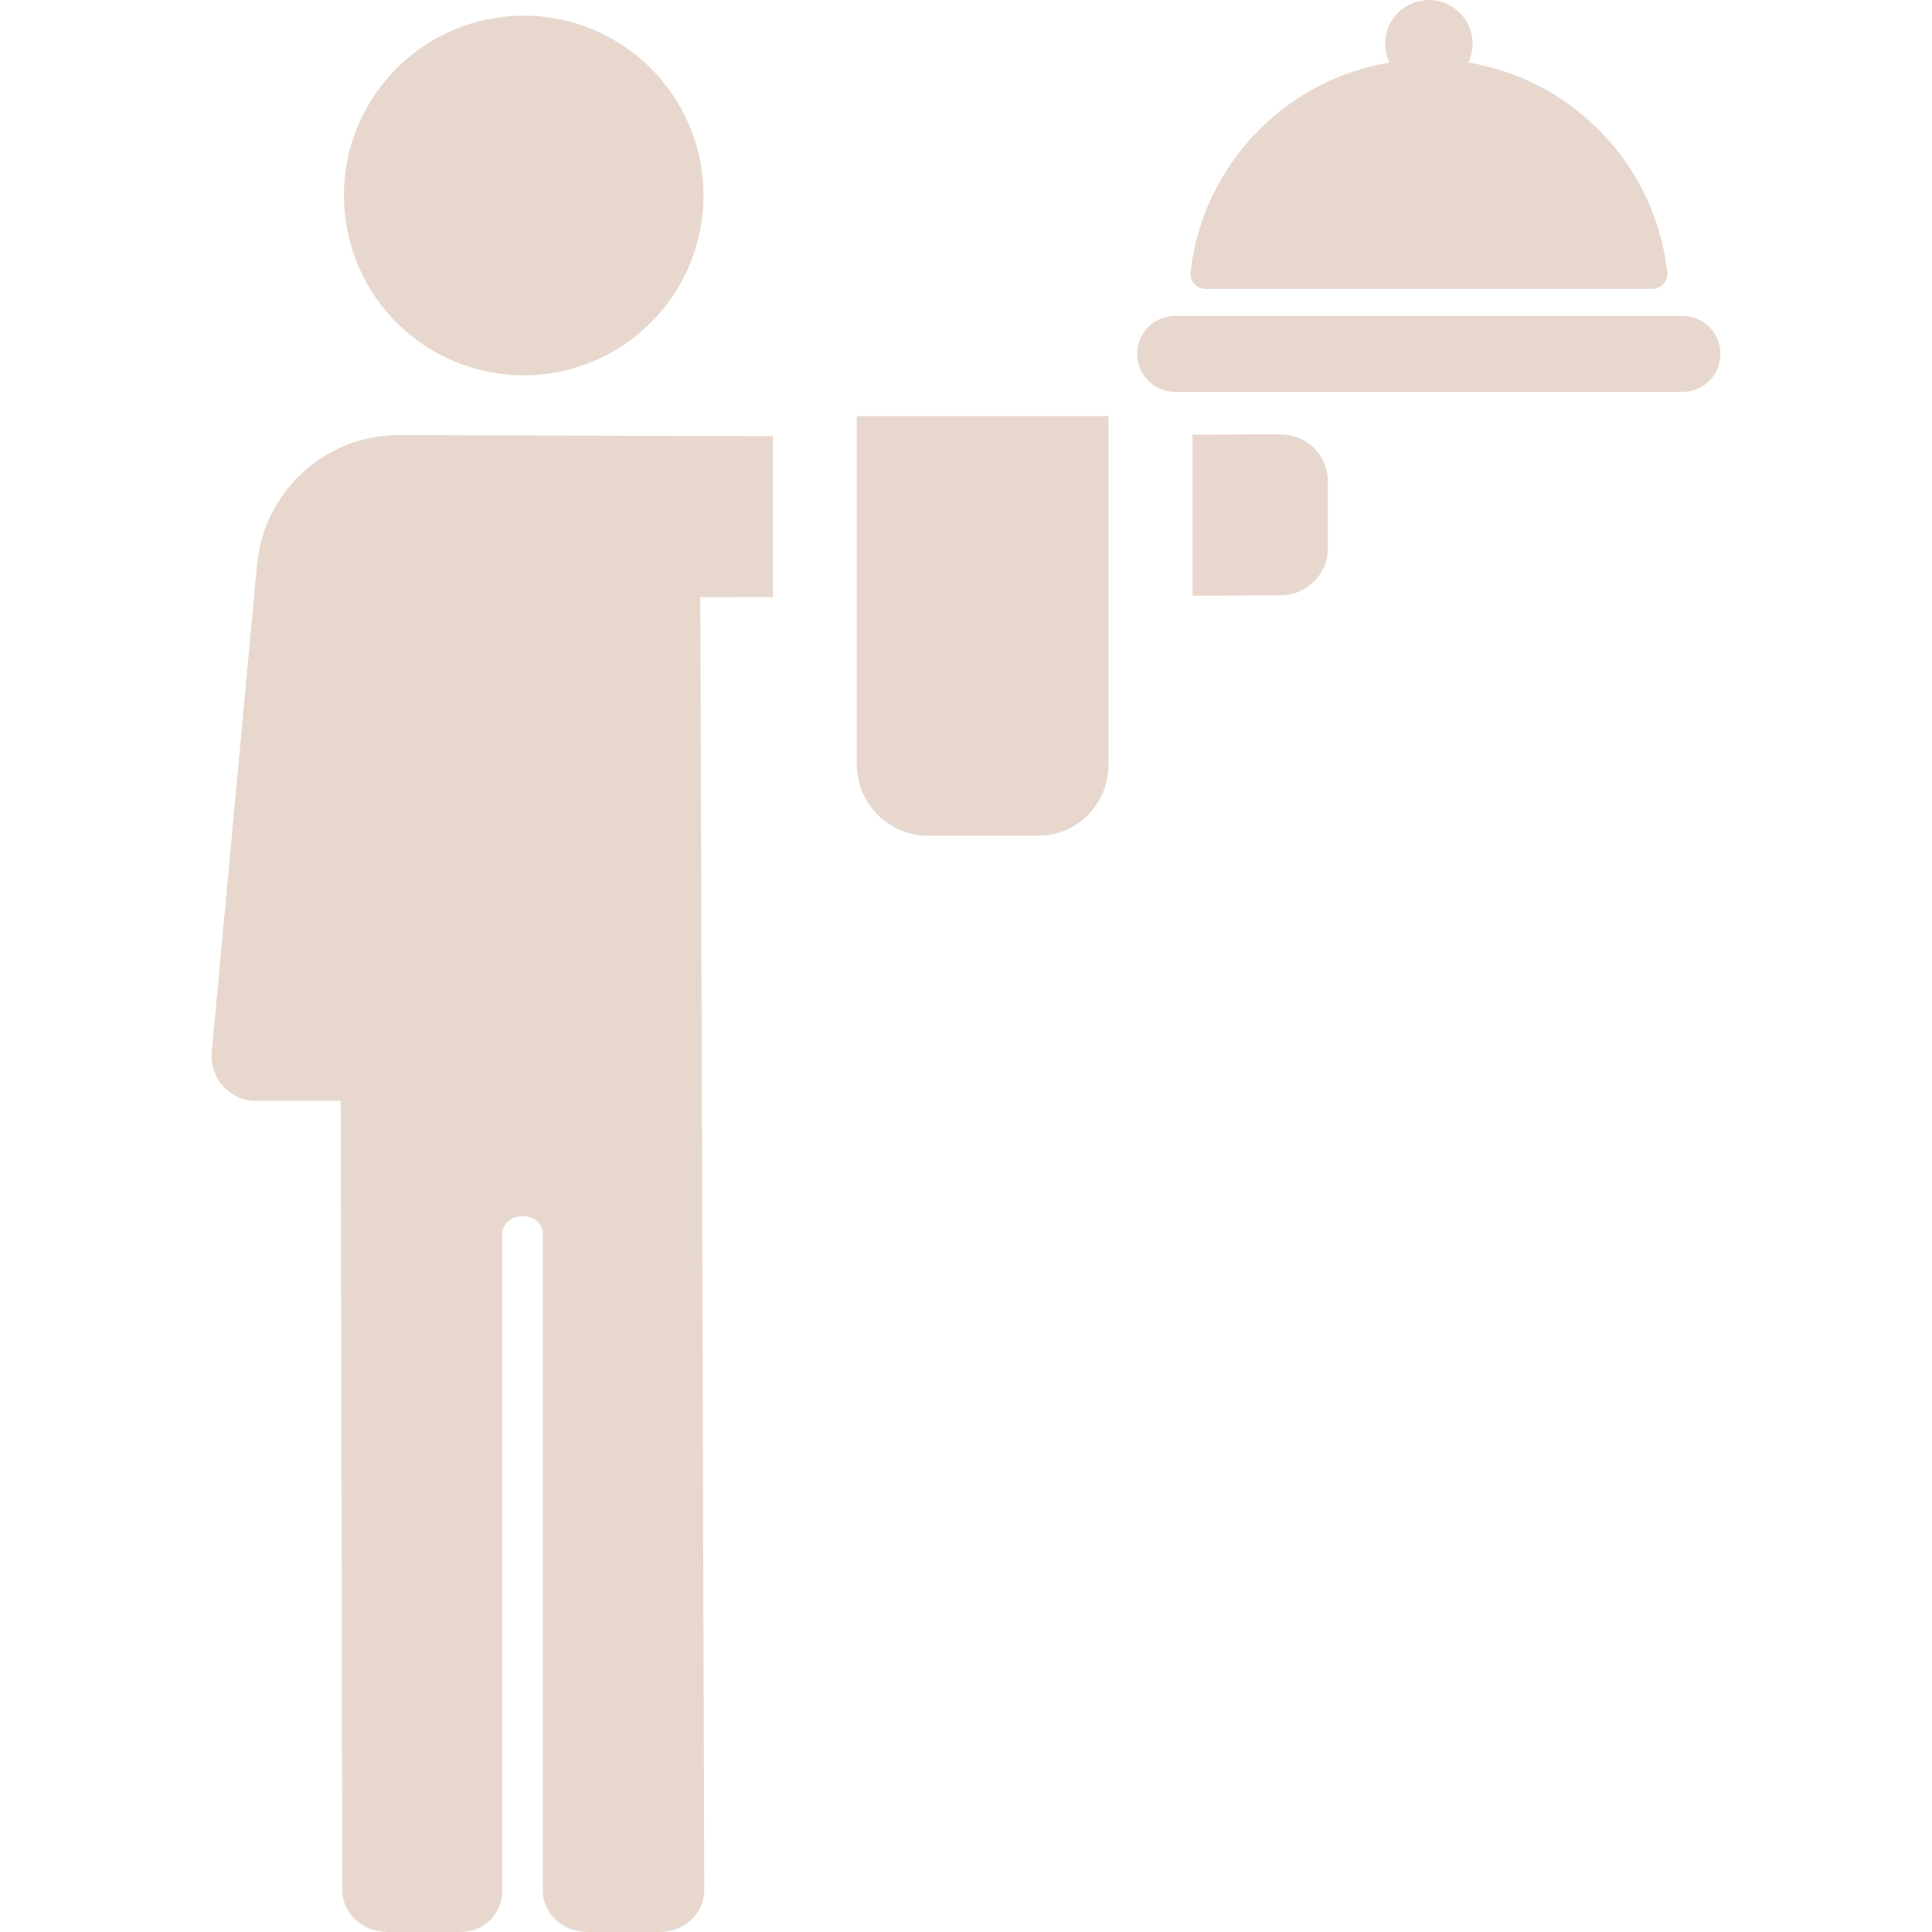
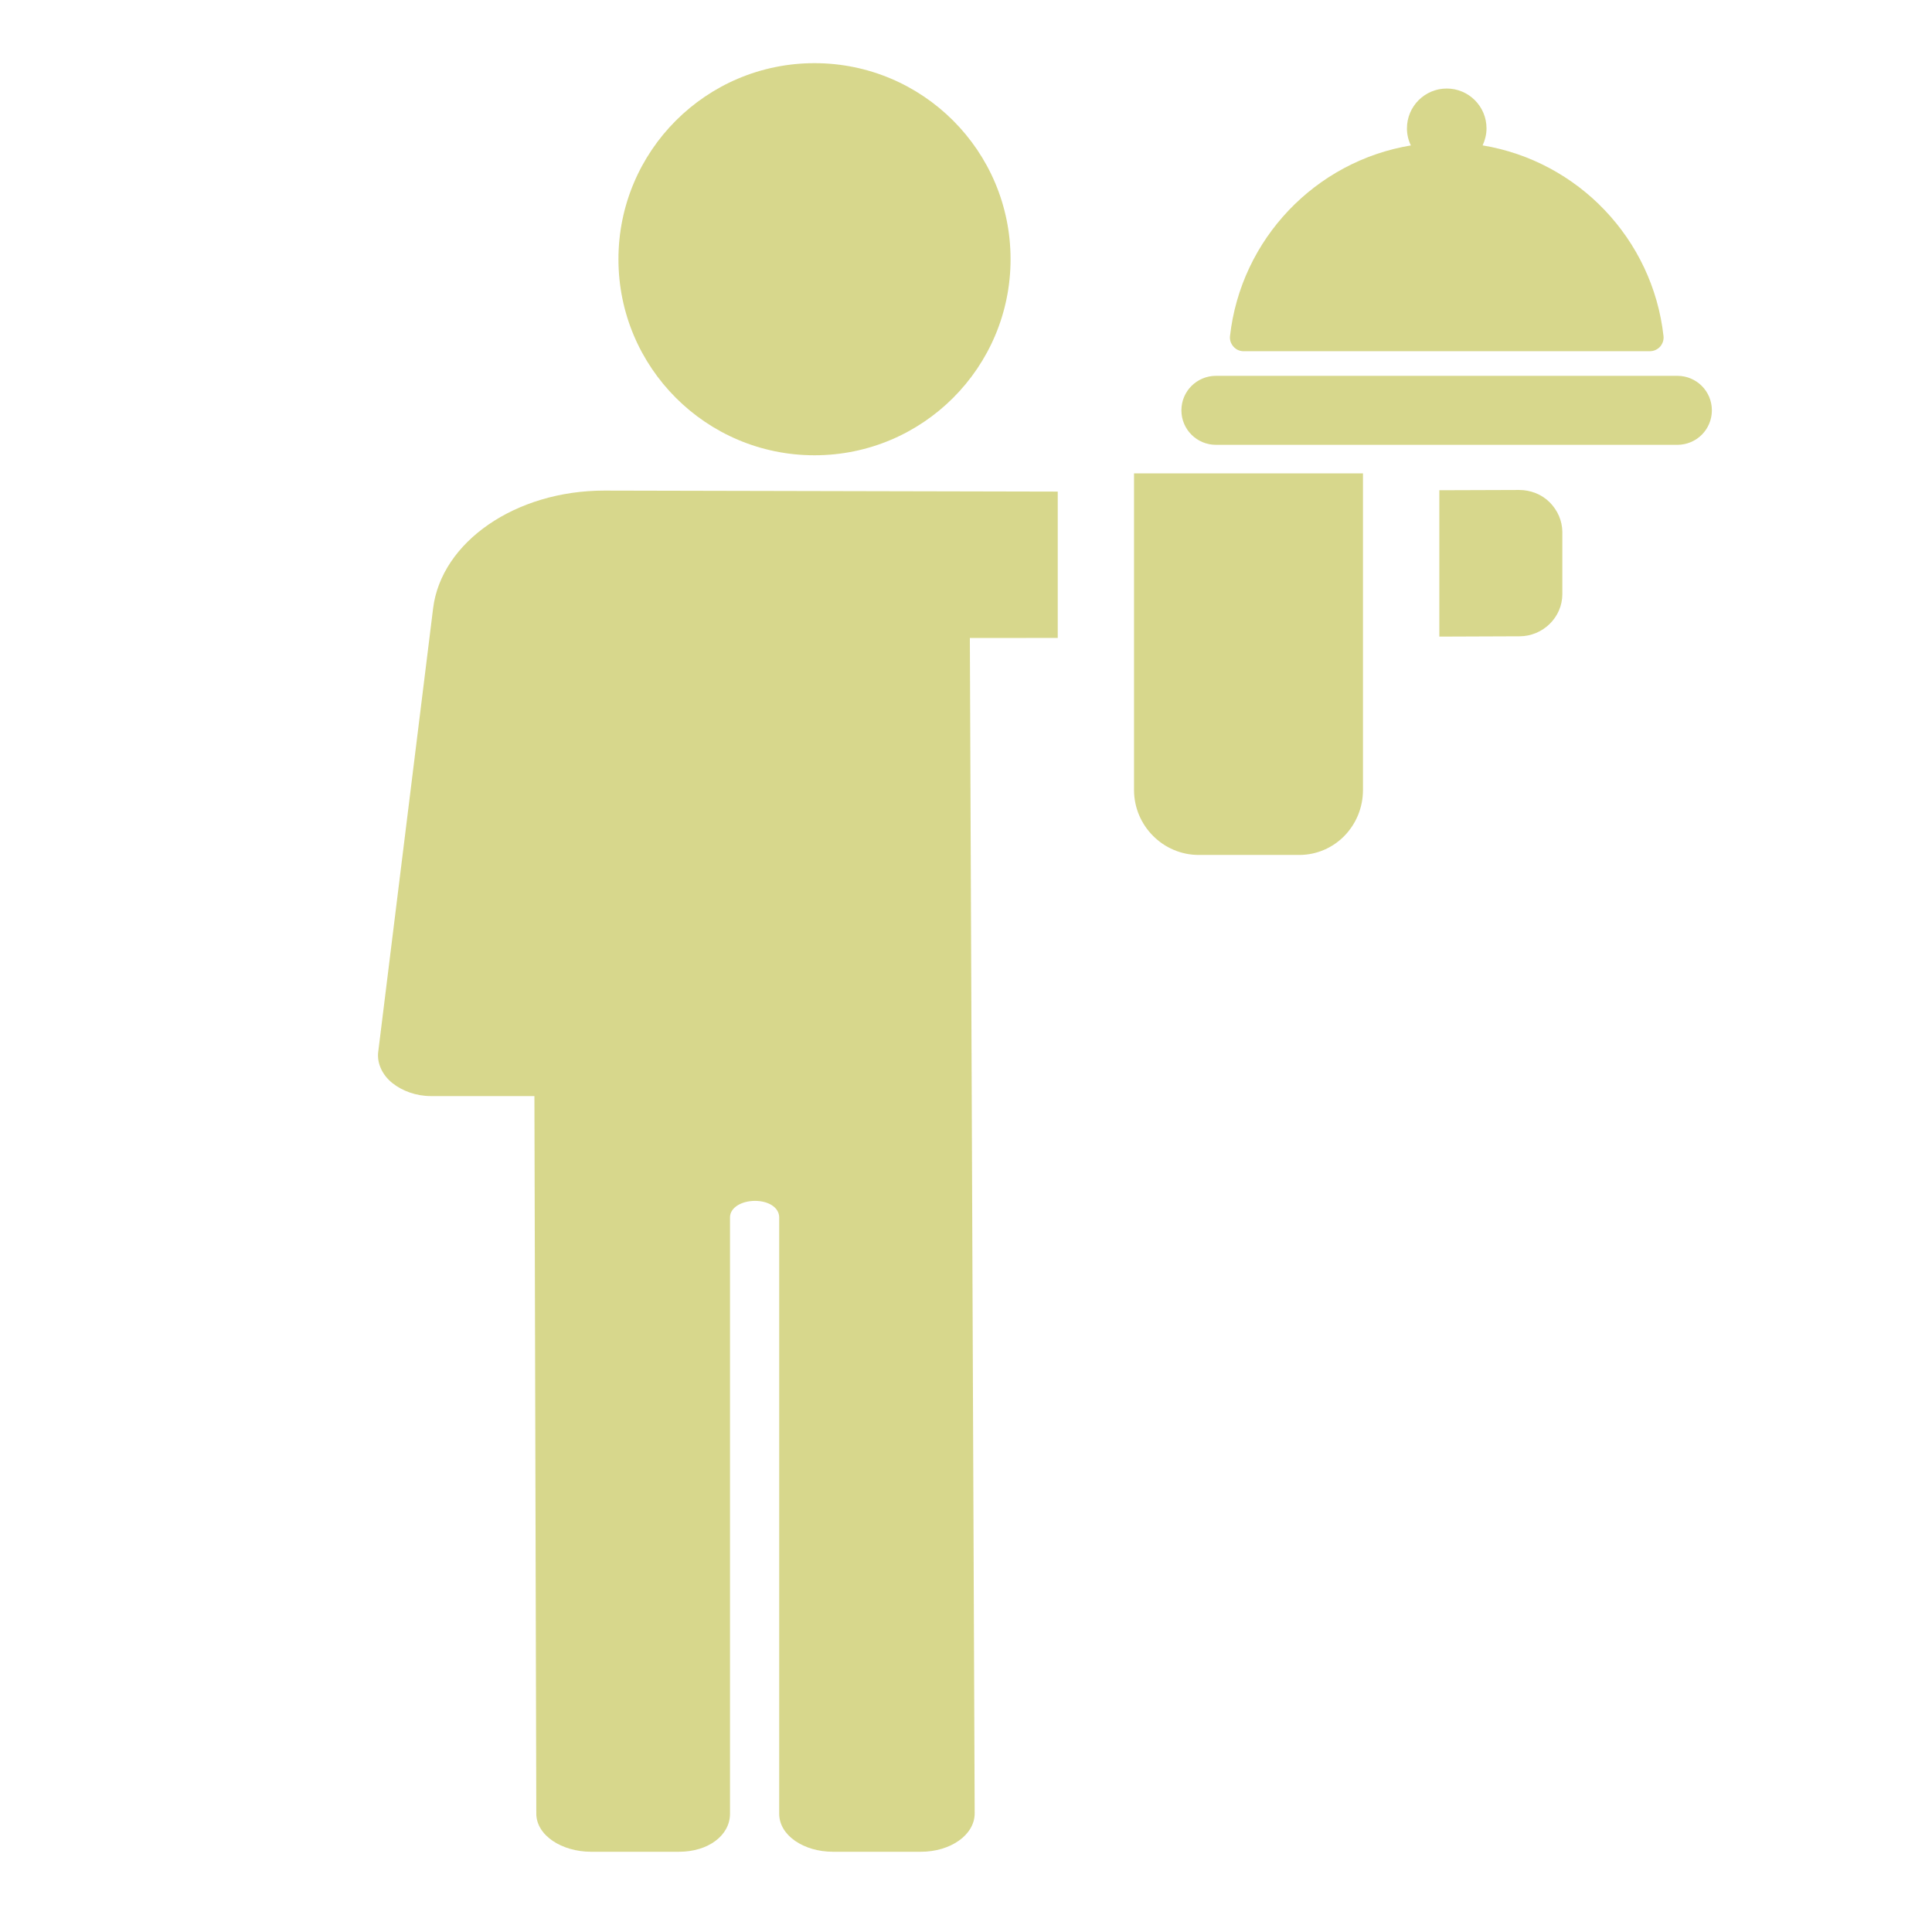
- <svg xmlns="http://www.w3.org/2000/svg" fill="#e7d7cc" version="1.1" id="Capa_1" width="800px" height="800px" viewBox="0 0 45.574 45.574" xml:space="preserve">
-   <g>
-     <g>
-       <path d="M9.399,10.263c-1.731,0-3.175,1.332-3.336,3.054L4.992,24.849c-0.018,0.282,0.083,0.576,0.277,0.783    c0.194,0.206,0.465,0.338,0.747,0.338h2.021l0.037,18.614c0,0.566,0.497,0.99,1.066,0.99h1.715c0.567,0,0.992-0.422,0.992-0.988    V29.117c0-0.258,0.229-0.428,0.488-0.428c0.259,0,0.47,0.17,0.47,0.428v15.47c0,0.565,0.48,0.987,1.046,0.987h1.716    c0.568,0,1.046-0.43,1.046-0.996L16.52,14.087l1.712-0.002v-3.796L9.399,10.263z" />
-       <circle cx="12.354" cy="4.611" r="4.241" />
-       <path d="M30.203,10.247l-2.072,0.007v3.797l2.082-0.008c0.604-0.002,1.109-0.49,1.109-1.095v-1.606    c0-0.292-0.123-0.57-0.329-0.776C30.788,10.36,30.494,10.246,30.203,10.247z" />
-       <path d="M20.211,18.031c0,0.924,0.754,1.684,1.678,1.684h2.607c0.923,0,1.654-0.76,1.654-1.684V9.816h-5.939V18.031z" />
-       <path d="M28.441,6.815H38.97c0.103,0,0.2-0.042,0.27-0.117c0.068-0.078,0.102-0.179,0.089-0.281    c-0.283-2.518-2.217-4.532-4.692-4.942c0.063-0.136,0.101-0.284,0.101-0.442c0-0.57-0.462-1.033-1.032-1.033    s-1.032,0.463-1.032,1.033c0,0.159,0.036,0.31,0.102,0.443c-2.476,0.411-4.408,2.427-4.692,4.943    c-0.012,0.102,0.021,0.201,0.091,0.278C28.24,6.773,28.337,6.815,28.441,6.815z" />
-       <path d="M39.688,7.453H27.721c-0.496,0-0.898,0.398-0.898,0.895s0.402,0.895,0.897,0.895h11.968c0.496,0,0.896-0.398,0.896-0.895    S40.184,7.453,39.688,7.453z" />
+ <svg xmlns="http://www.w3.org/2000/svg" fill="#d7d78c" version="1.1" id="Capa_1" width="800px" height="800px" viewBox="0 0 45.574 45.574" xml:space="preserve">
+   <defs id="defs1118" />
+   <g id="g1113" transform="matrix(0.9093137,0,0,0.9093137,8.372538,2.240183)">
+     <g id="g1111">
+       <path d="m 6.47,10.263 c -2.305,0 -4.228,1.332 -4.442,3.054 L 0.601,24.849 c -0.024,0.282 0.111,0.576 0.369,0.783 0.258,0.206 0.619,0.338 0.995,0.338 h 2.691 l 0.049,18.614 c 0,0.566 0.662,0.99 1.42,0.99 h 2.284 c 0.755,0 1.321,-0.422 1.321,-0.988 V 29.117 c 0,-0.258 0.305,-0.428 0.65,-0.428 0.345,0 0.626,0.17 0.626,0.428 v 15.47 c 0,0.565 0.639,0.987 1.393,0.987 h 2.285 c 0.756,0 1.393,-0.43 1.393,-0.996 L 15.952,14.087 18.232,14.085 v -3.796 z" id="path1099" style="stroke-width:1.154" />
+       <circle cx="11.922" cy="4.261" id="circle1101" r="5.086" style="stroke-width:1.199" />
+       <path d="m 30.203,10.247 -2.072,0.007 v 3.797 l 2.082,-0.008 c 0.604,-0.002 1.109,-0.49 1.109,-1.095 v -1.606 c 0,-0.292 -0.123,-0.57 -0.329,-0.776 -0.205,-0.206 -0.499,-0.32 -0.79,-0.319 z" id="path1103" />
+       <path d="m 20.211,18.031 c 0,0.924 0.754,1.684 1.678,1.684 h 2.607 c 0.923,0 1.654,-0.76 1.654,-1.684 V 9.816 h -5.939 z" id="path1105" />
+       <path d="m 23.058,6.648 h 10.529 c 0.103,0 0.2,-0.042 0.27,-0.117 0.068,-0.078 0.102,-0.179 0.089,-0.281 -0.283,-2.518 -2.217,-4.532 -4.692,-4.942 0.063,-0.136 0.101,-0.284 0.101,-0.442 0,-0.57 -0.462,-1.033 -1.032,-1.033 -0.57,0 -1.032,0.463 -1.032,1.033 0,0.159 0.036,0.31 0.102,0.443 -2.476,0.411 -4.408,2.427 -4.692,4.943 -0.012,0.102 0.021,0.201 0.091,0.278 0.065,0.076 0.162,0.118 0.266,0.118 z" id="path1107" />
+       <path d="m 34.305,7.286 h -11.967 c -0.496,0 -0.898,0.398 -0.898,0.895 0,0.497 0.402,0.895 0.897,0.895 h 11.968 c 0.496,0 0.896,-0.398 0.896,-0.895 0,-0.497 -0.4,-0.895 -0.896,-0.895 z" id="path1109" />
    </g>
  </g>
</svg>
